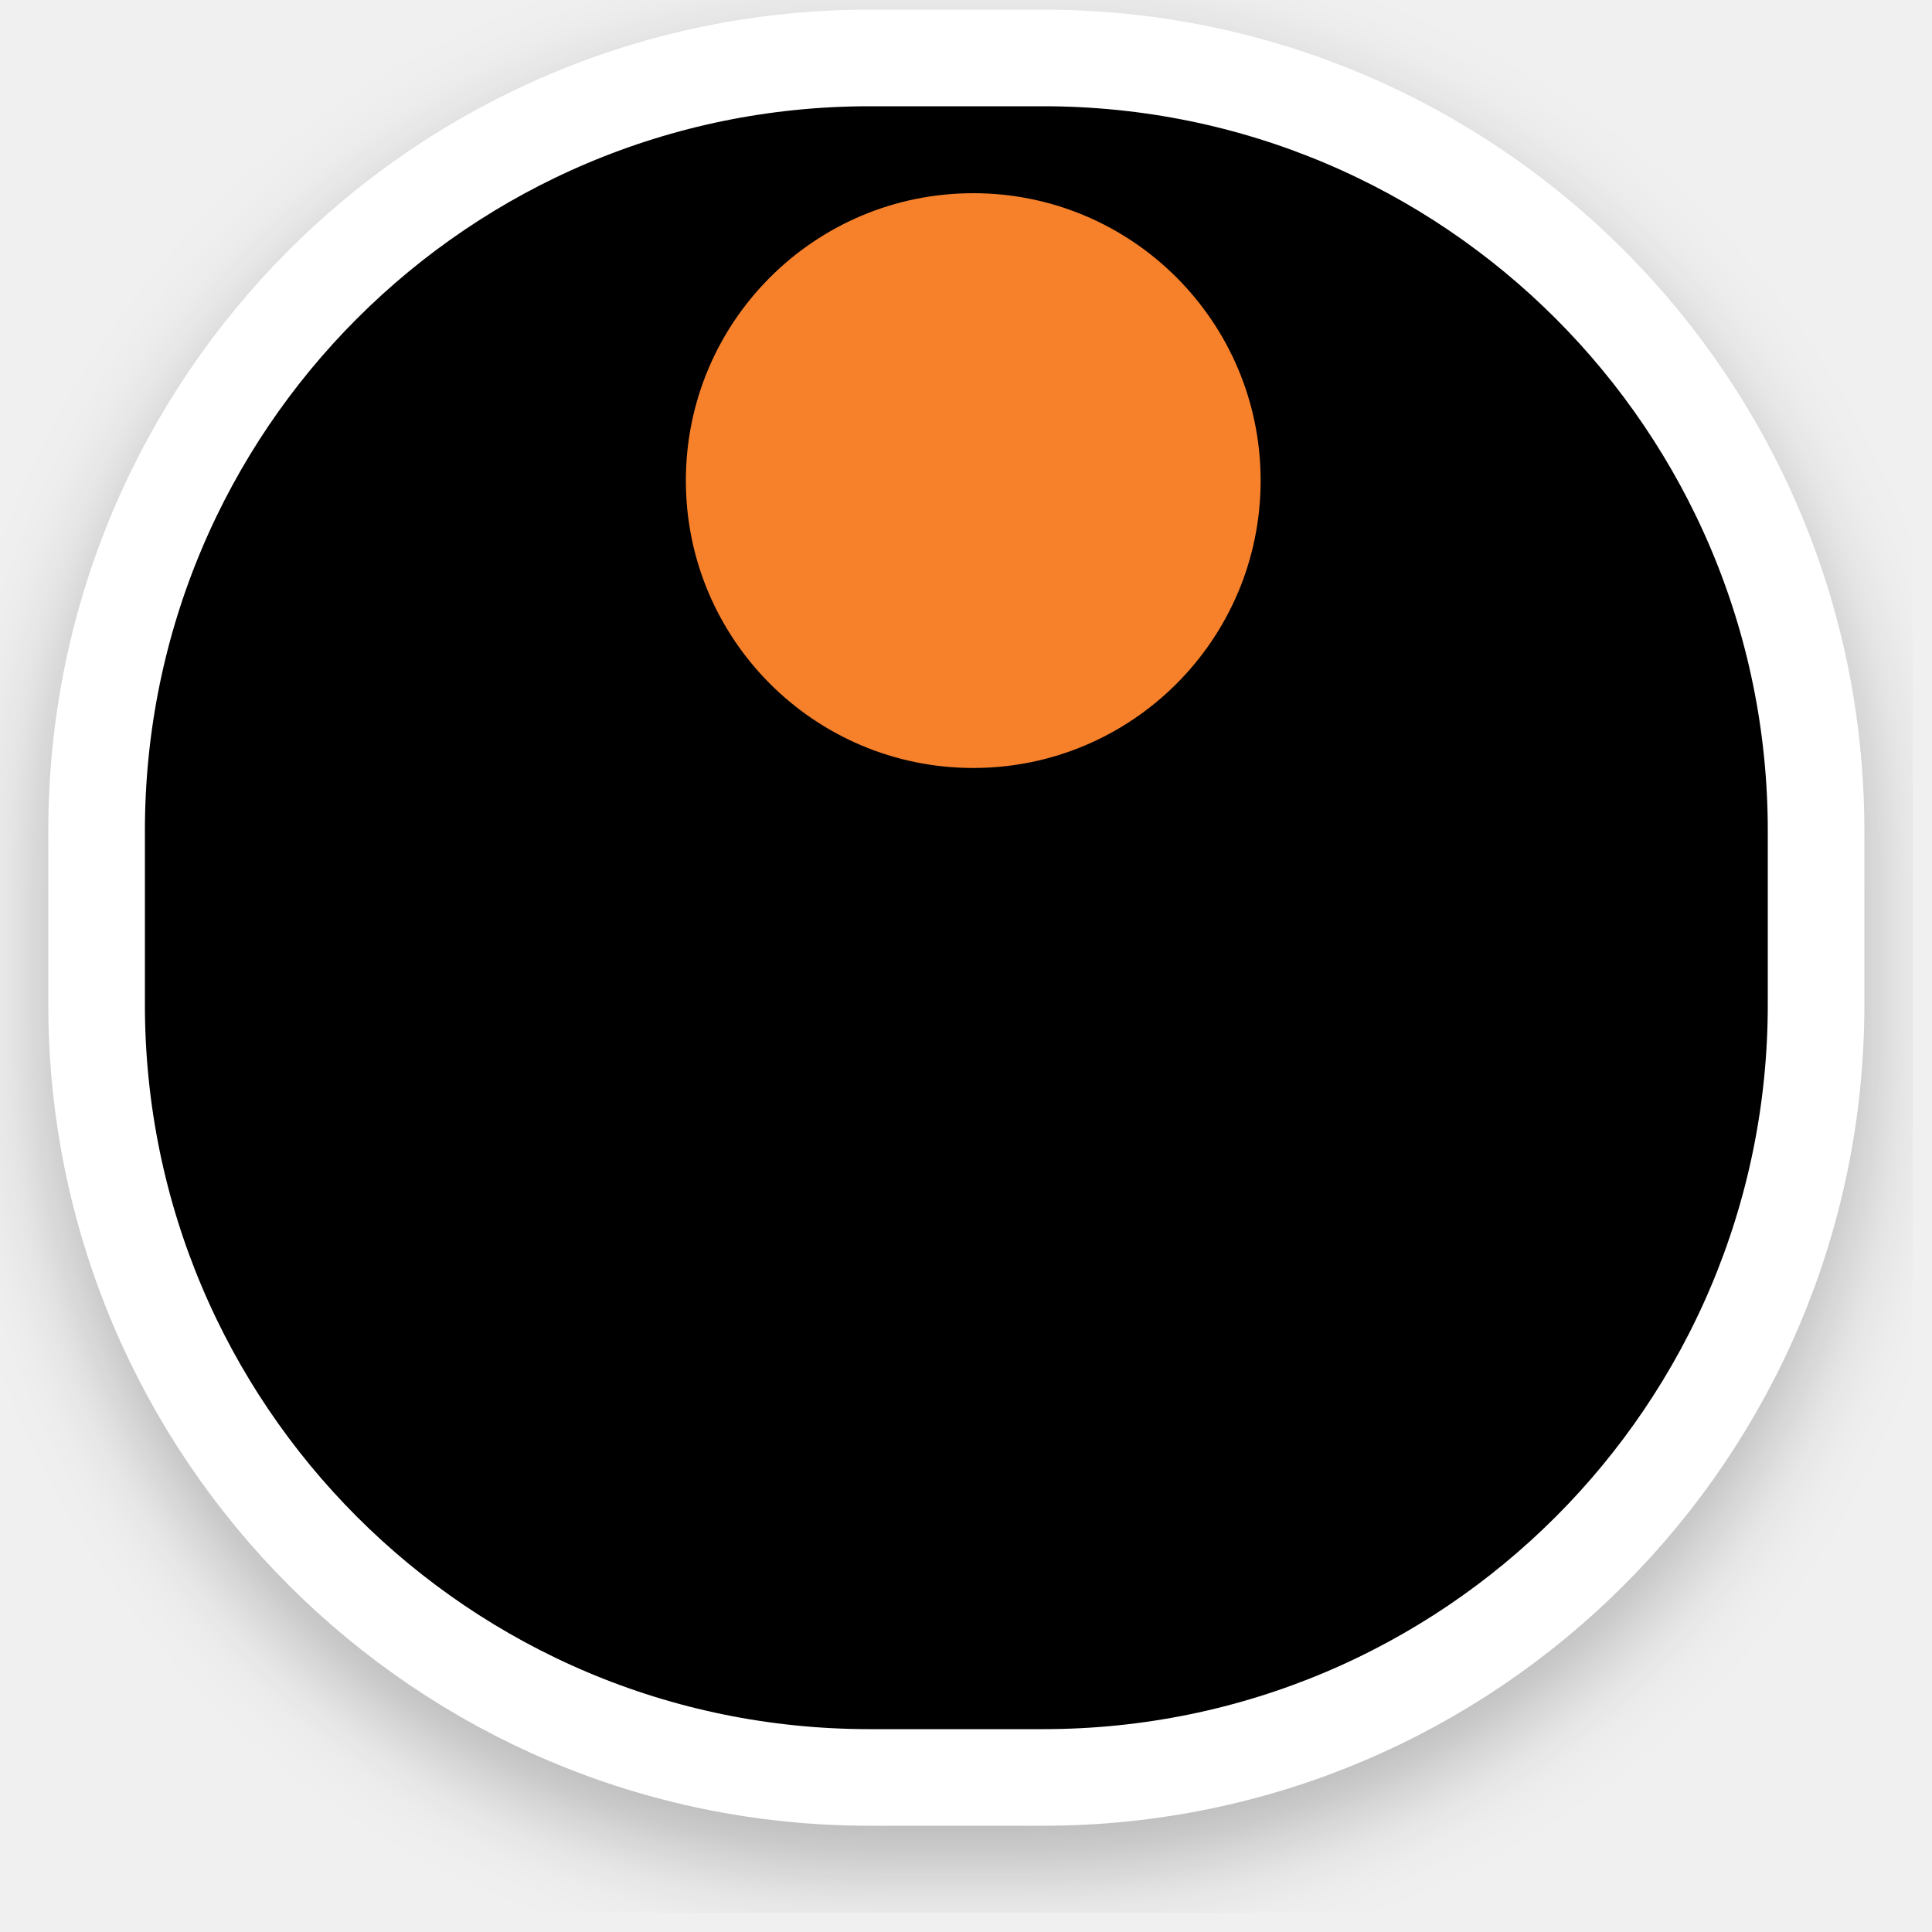
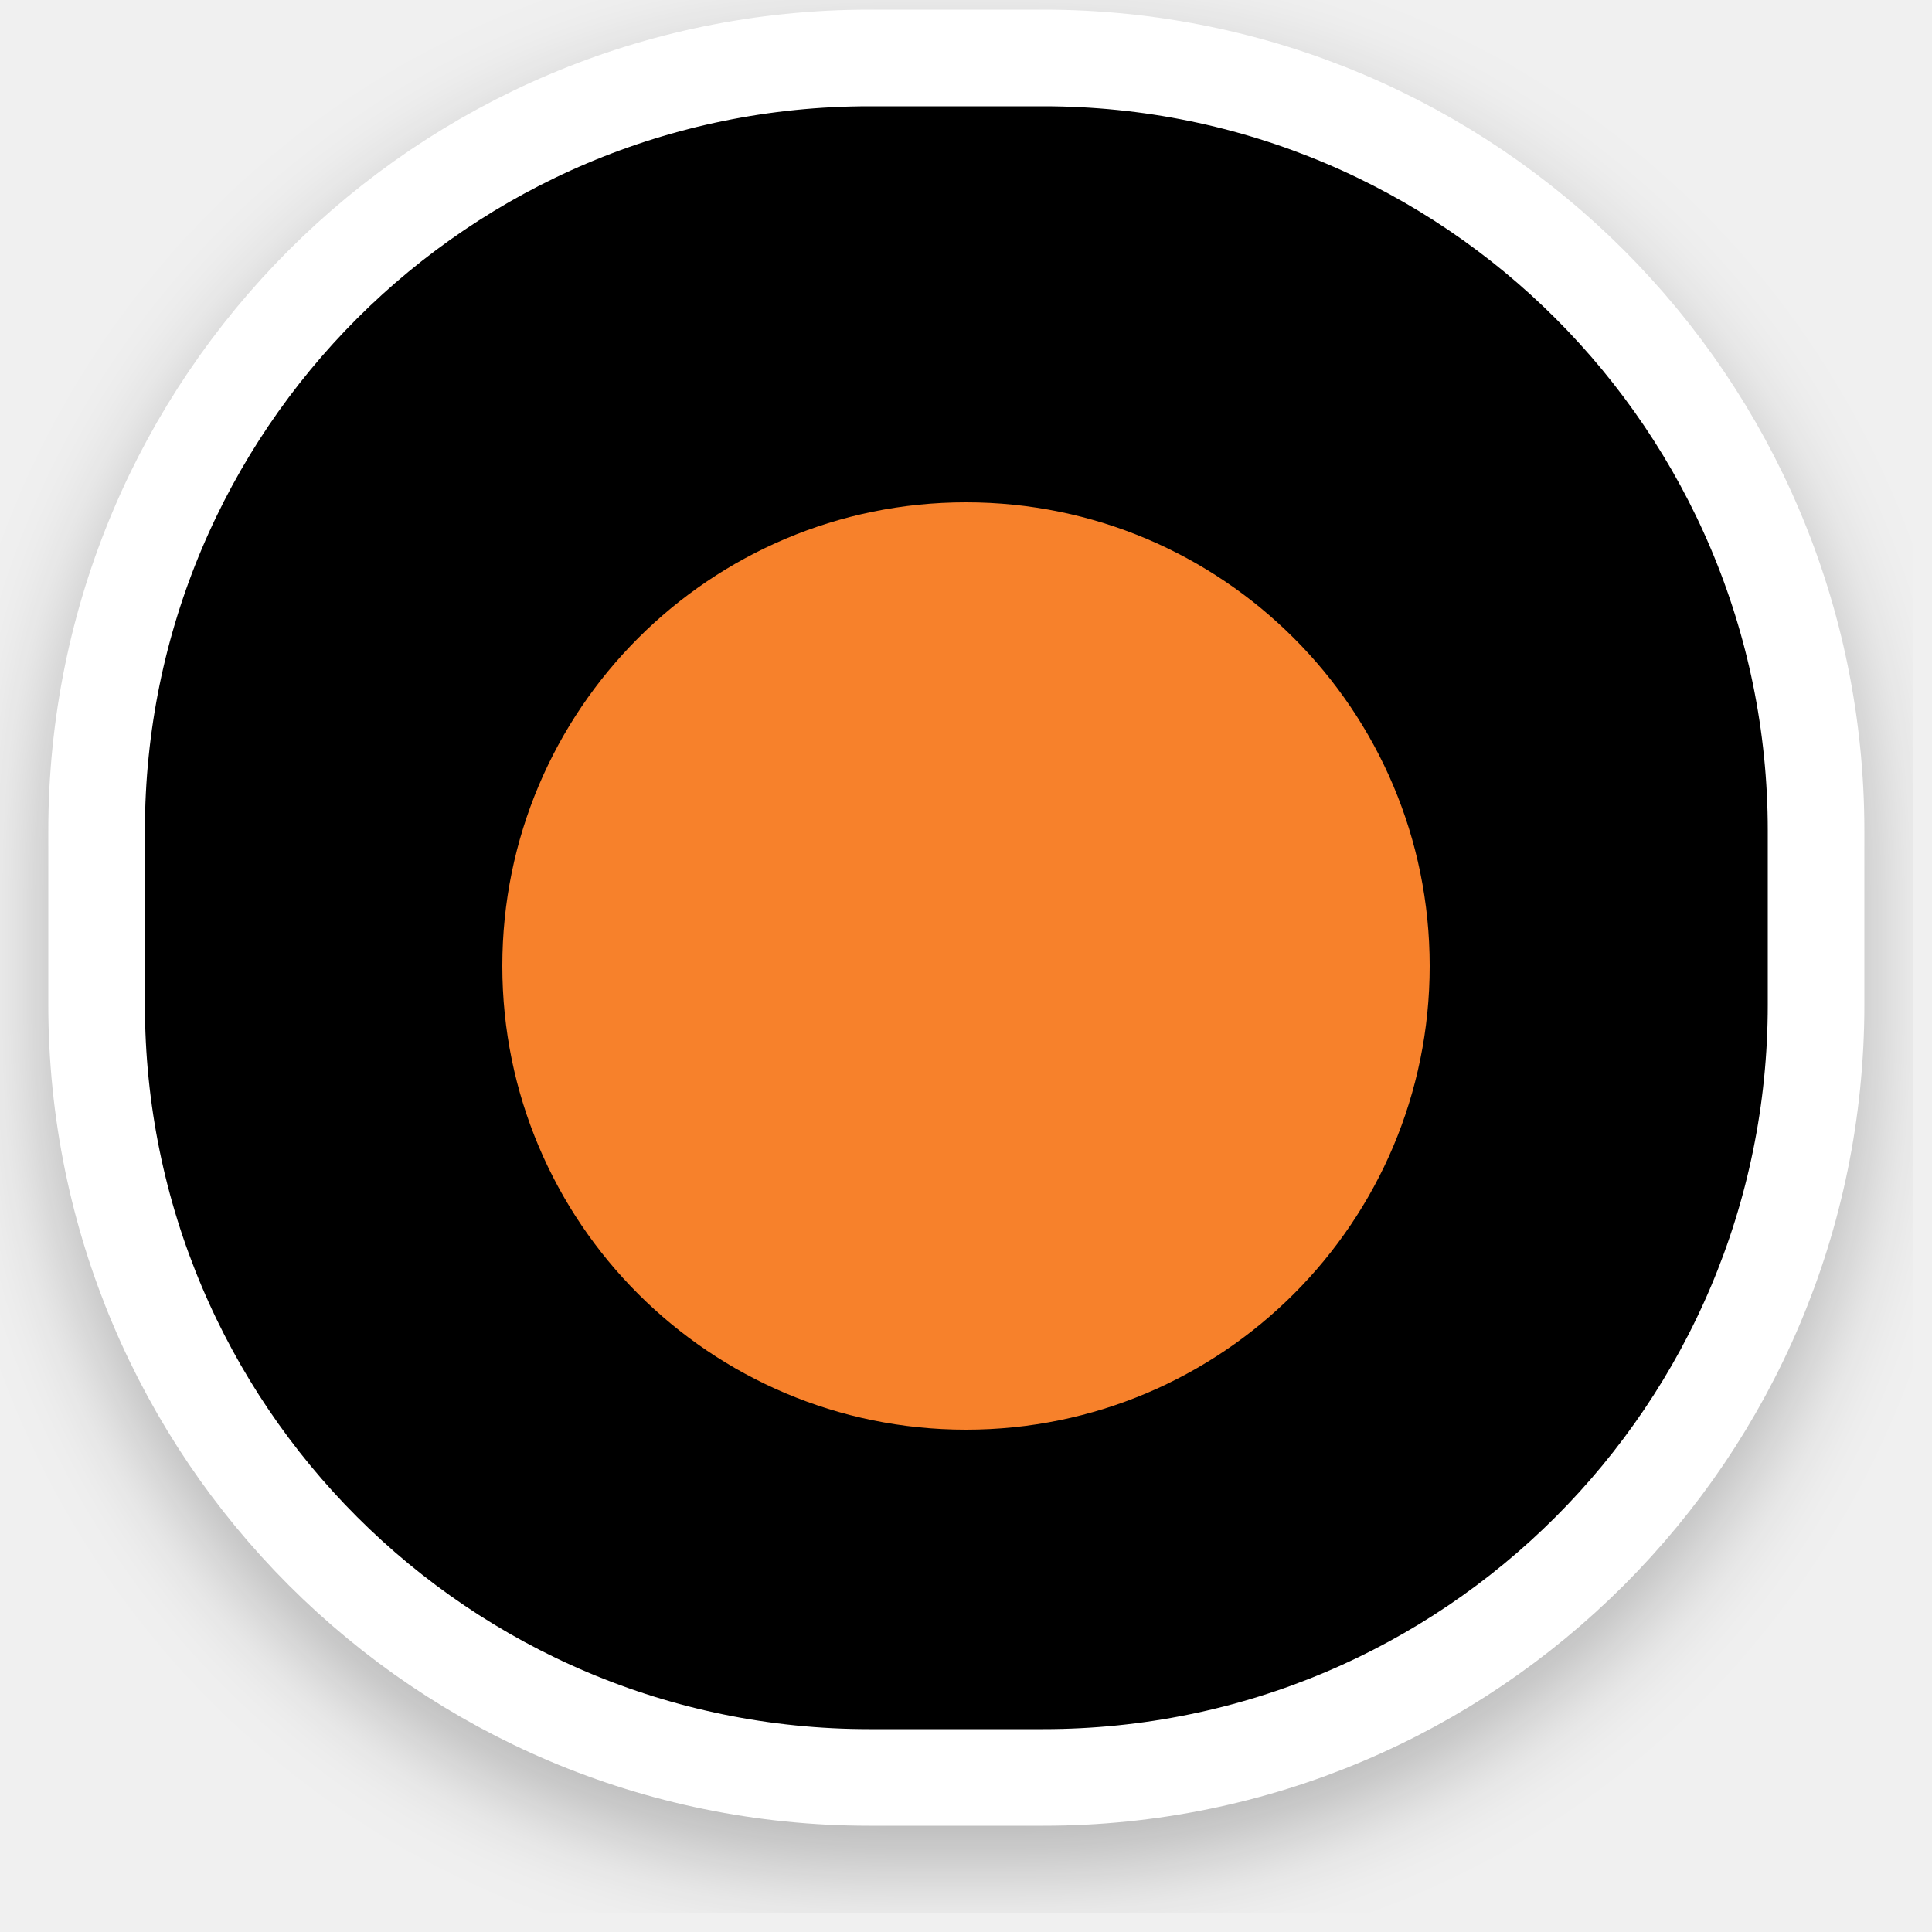
<svg xmlns="http://www.w3.org/2000/svg" width="200px" height="200px" viewBox="0 0 200 200" version="1.1" id="svg27">
  <g filter="url(#filter0_d)" id="g4" style="fill:#000000;stroke:#ffffff;stroke-width:10;stroke-miterlimit:4;stroke-dasharray:none">
    <rect x="10" y="6" width="178" height="178" rx="80" fill="#00FF00" id="rect2" style="fill:#000000;stroke:#ffffff;stroke-width:10;stroke-miterlimit:4;stroke-dasharray:none" />
  </g>
-   <g transform="matrix(1.75,0,0,1.75,13.25,2.5)" id="g8" style="fill:#f7812b">
+   <g transform="matrix(2.823529,0,0,2.823529,-41.17647,23.76471)" id="g8" style="fill:#f7812b">
    <circle cx="50" cy="27" r="17" fill="#0000ff" id="circle6" style="fill:#f7812b">
      <animate attributeName="cy" dur="1.02s" repeatCount="indefinite" calcMode="spline" keySplines="0.45 0 0.9 0.55;0 0.45 0.55 0.9" keyTimes="0;0.5;1" values="27;73;27" />
    </circle>
  </g>
  <defs id="defs25">
    <filter id="filter0_d" x="0" y="0" width="198" height="198" filterUnits="userSpaceOnUse" color-interpolation-filters="sRGB">
      <feFlood flood-opacity="0" result="BackgroundImageFix" id="feFlood10" />
      <feColorMatrix in="SourceAlpha" type="matrix" values="0 0 0 0 0 0 0 0 0 0 0 0 0 0 0 0 0 0 127 0" id="feColorMatrix12" />
      <feOffset dy="4" id="feOffset14" />
      <feGaussianBlur stdDeviation="5" id="feGaussianBlur16" />
      <feColorMatrix type="matrix" values="0 0 0 0 0 0 0 0 0 0 0 0 0 0 0 0 0 0 0.25 0" id="feColorMatrix18" />
      <feBlend mode="normal" in2="BackgroundImageFix" result="effect1_dropShadow" id="feBlend20" />
      <feBlend mode="normal" in="SourceGraphic" in2="effect1_dropShadow" result="shape" id="feBlend22" />
    </filter>
  </defs>
</svg>
